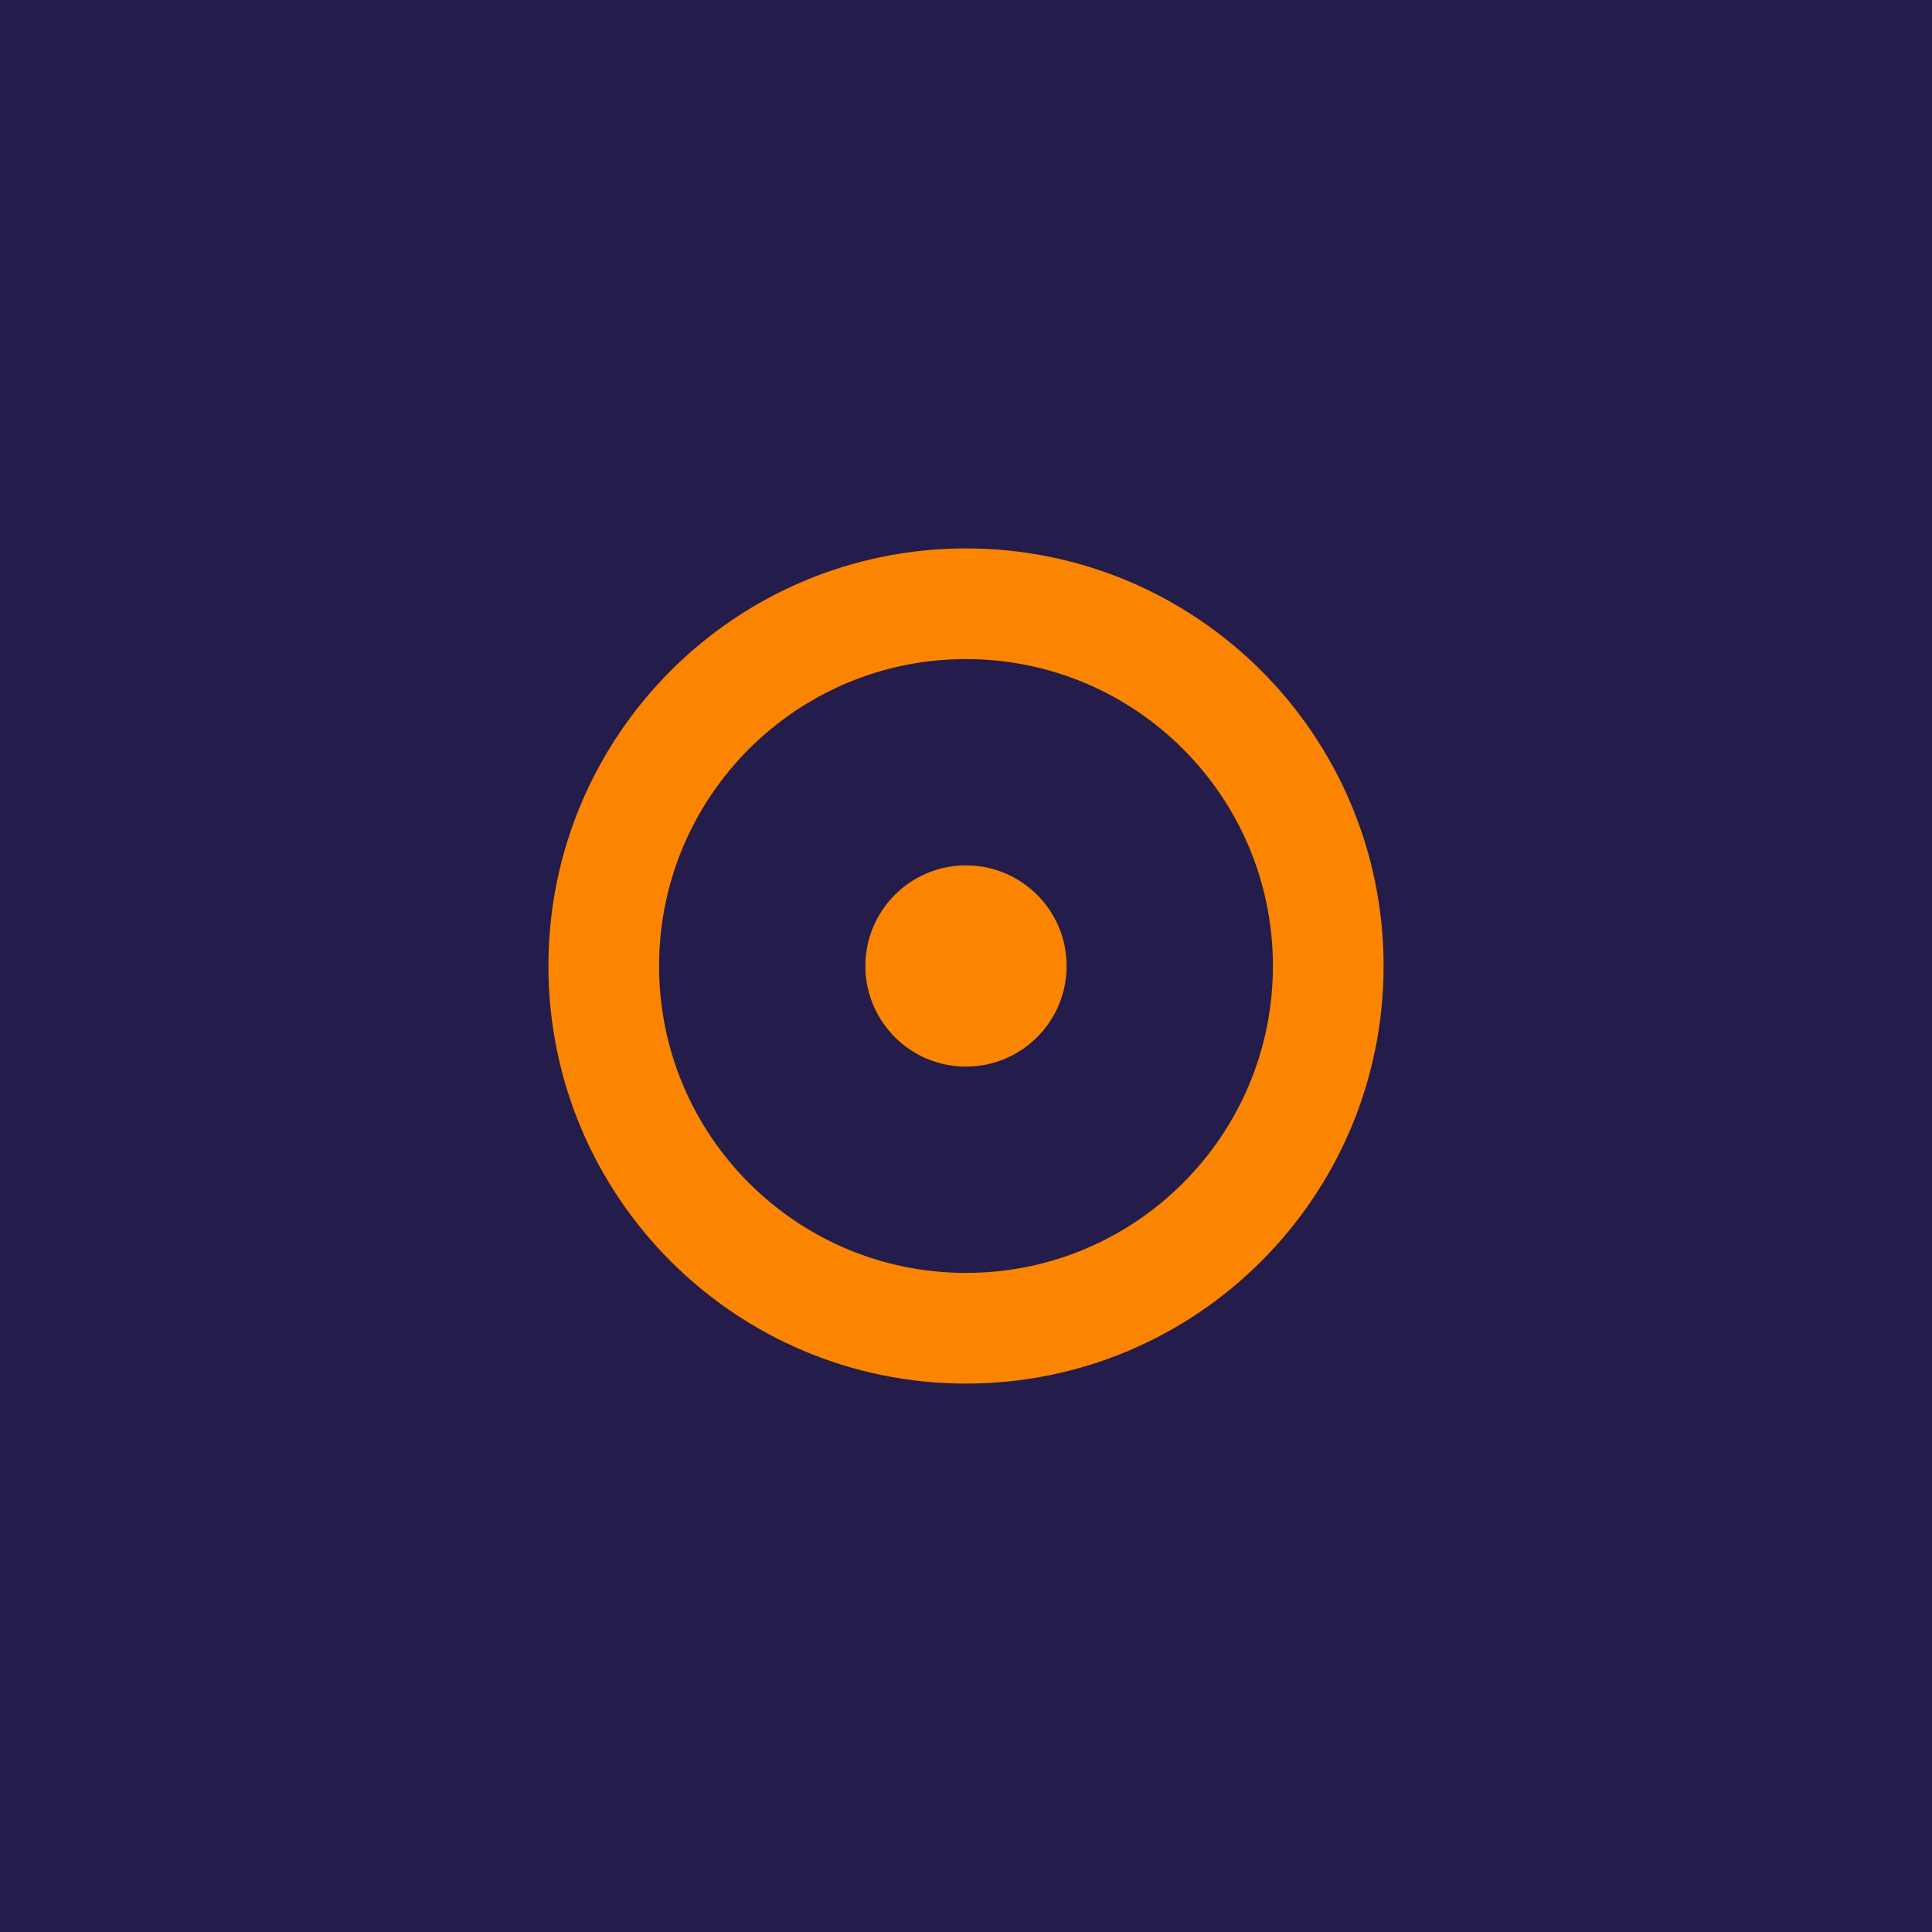
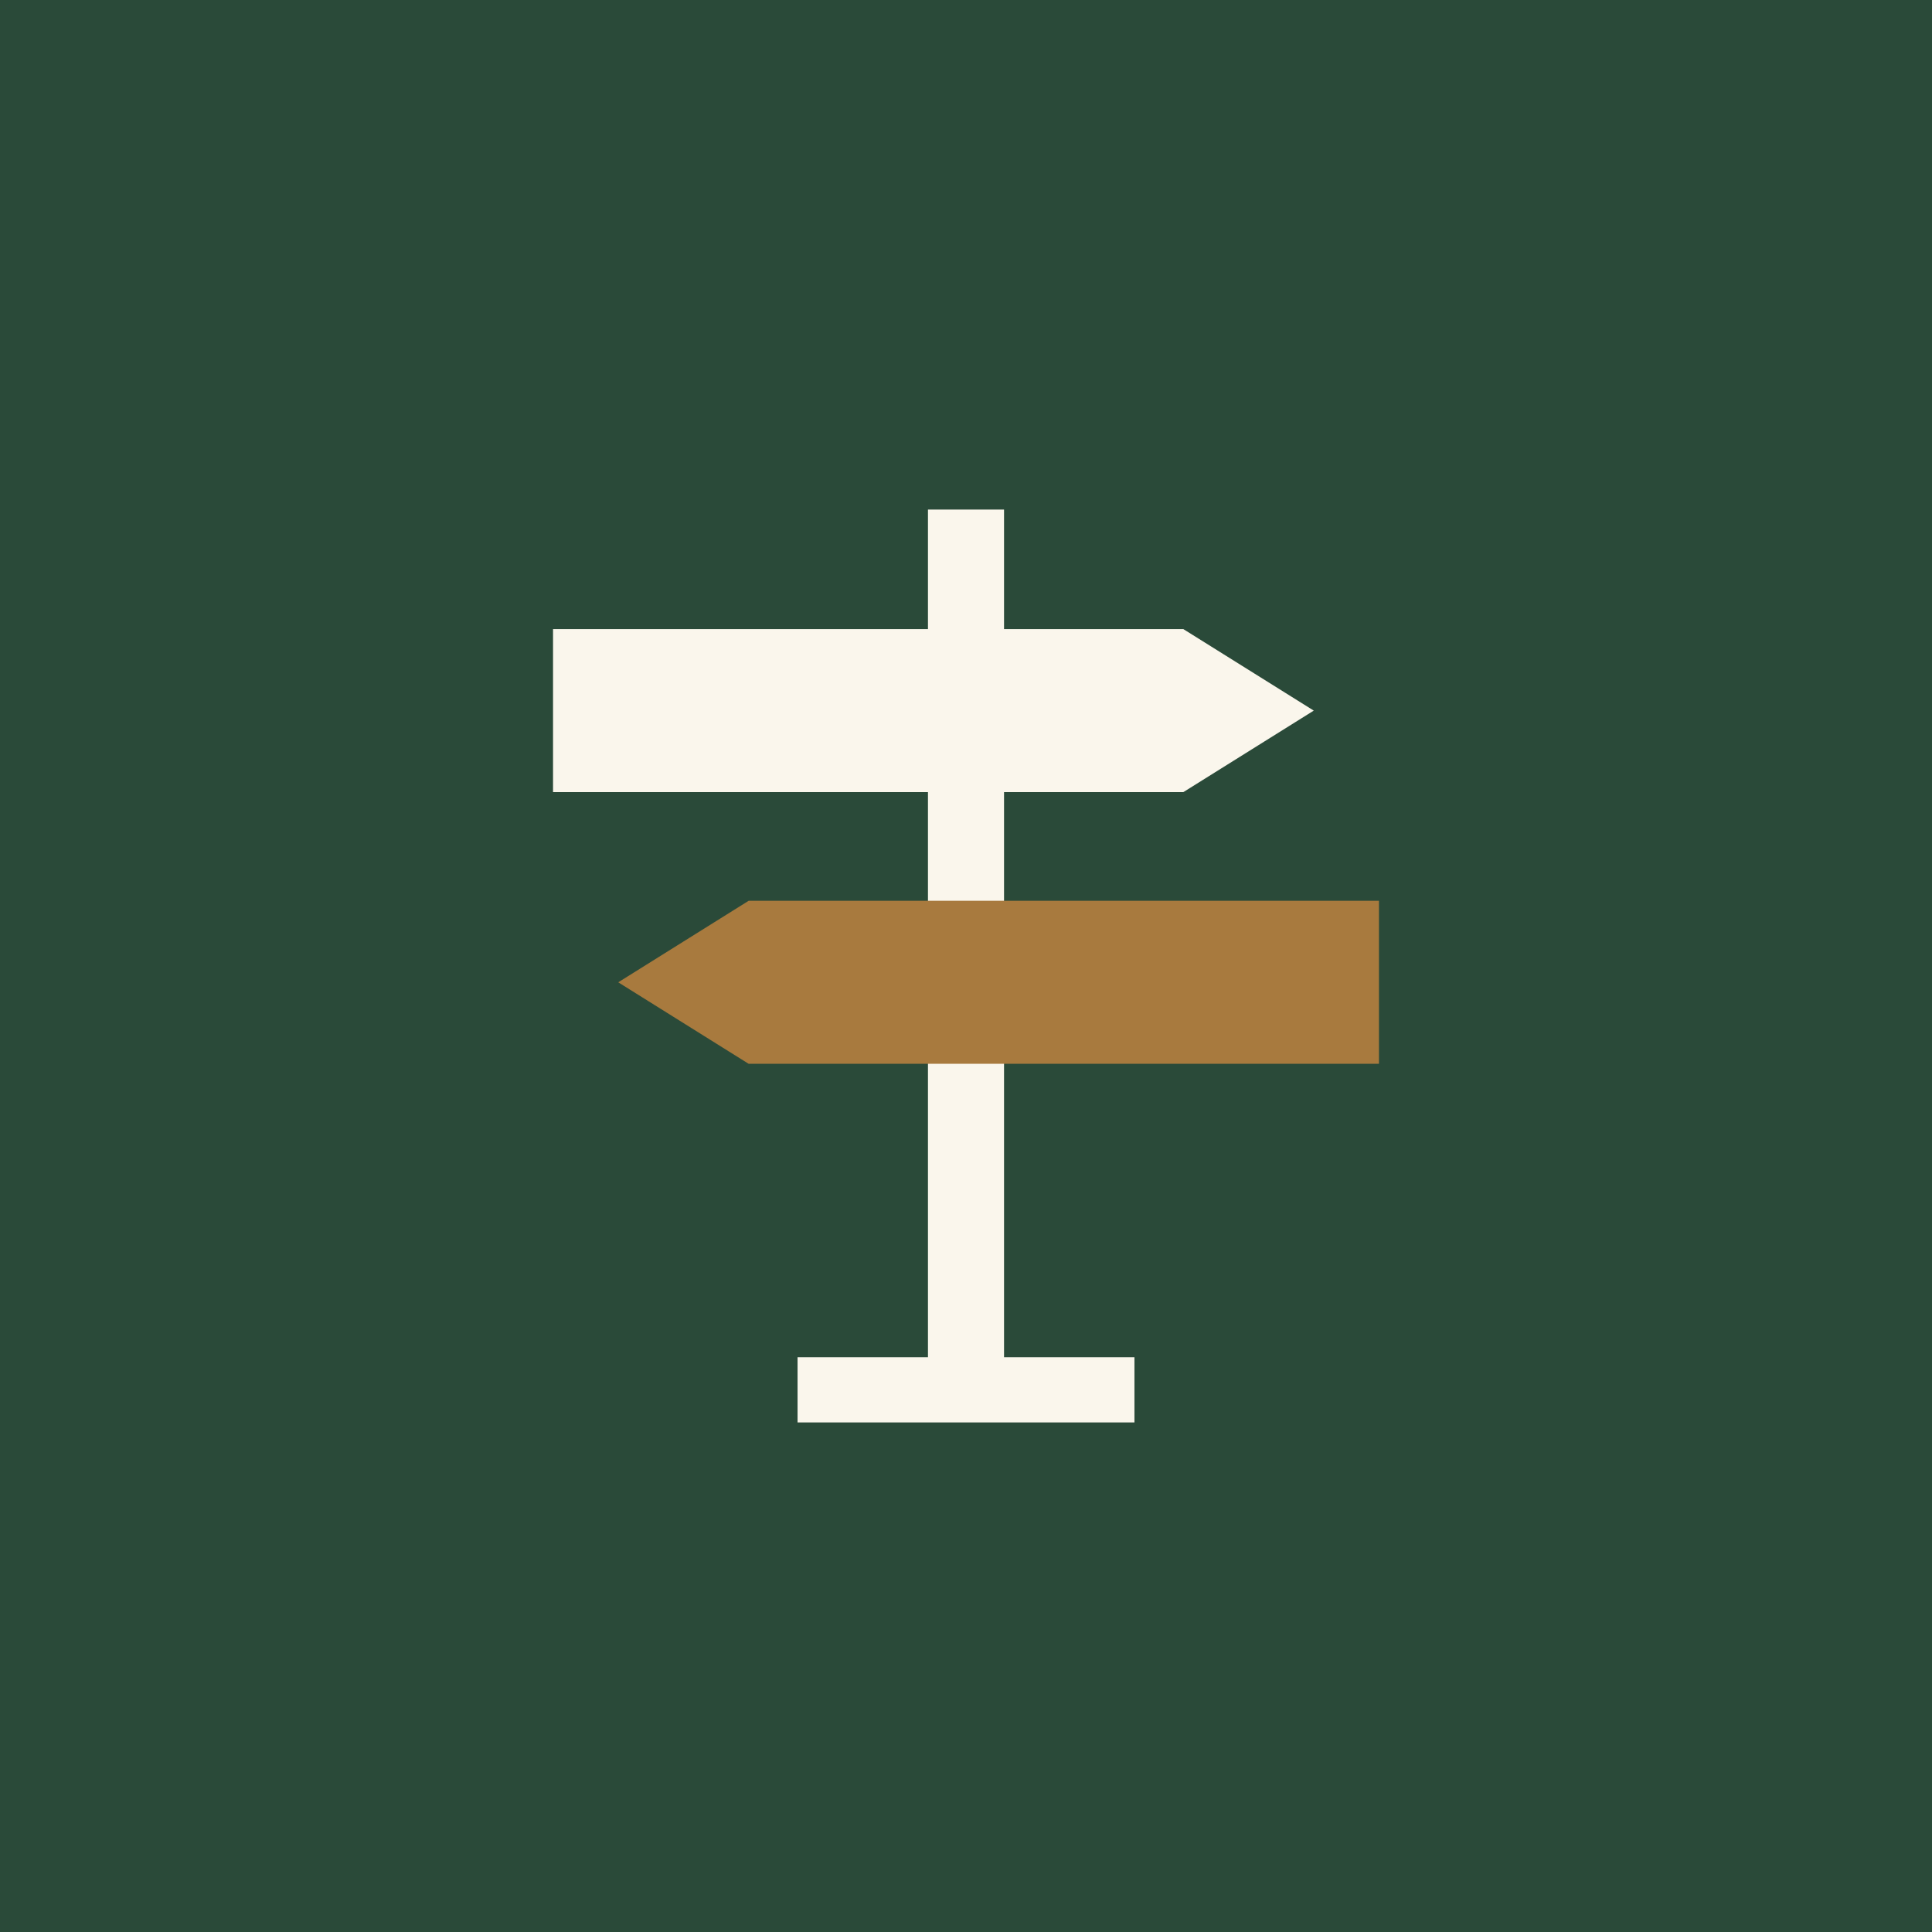
- <svg xmlns="http://www.w3.org/2000/svg" viewBox="0 0 192 192" role="img" aria-label="Outpost">
-   <rect width="192" height="192" fill="#241c4a" />
-   <circle cx="96" cy="96" r="36" fill="none" stroke="#fb8500" stroke-width="11" />
-   <circle cx="96" cy="96" r="10" fill="#fb8500" />
+ <svg xmlns="http://www.w3.org/2000/svg" viewBox="0 0 256 256" role="img" aria-label="Outpost">
+   <rect width="256" height="256" fill="#2a4a39" />
+   <g transform="translate(35.84 35.84) scale(0.72)">
+     <rect x="121" y="44" width="14" height="164" fill="#faf6ec" />
+     <rect x="97" y="200" width="62" height="12" fill="#faf6ec" />
+     <path d="M 52 66 L 168 66 L 192 81 L 168 96 L 52 96 Z" fill="#faf6ec" />
+     <path d="M 204 116 L 88 116 L 64 131 L 88 146 L 204 146 Z" fill="#a87a3e" />
+   </g>
</svg>
